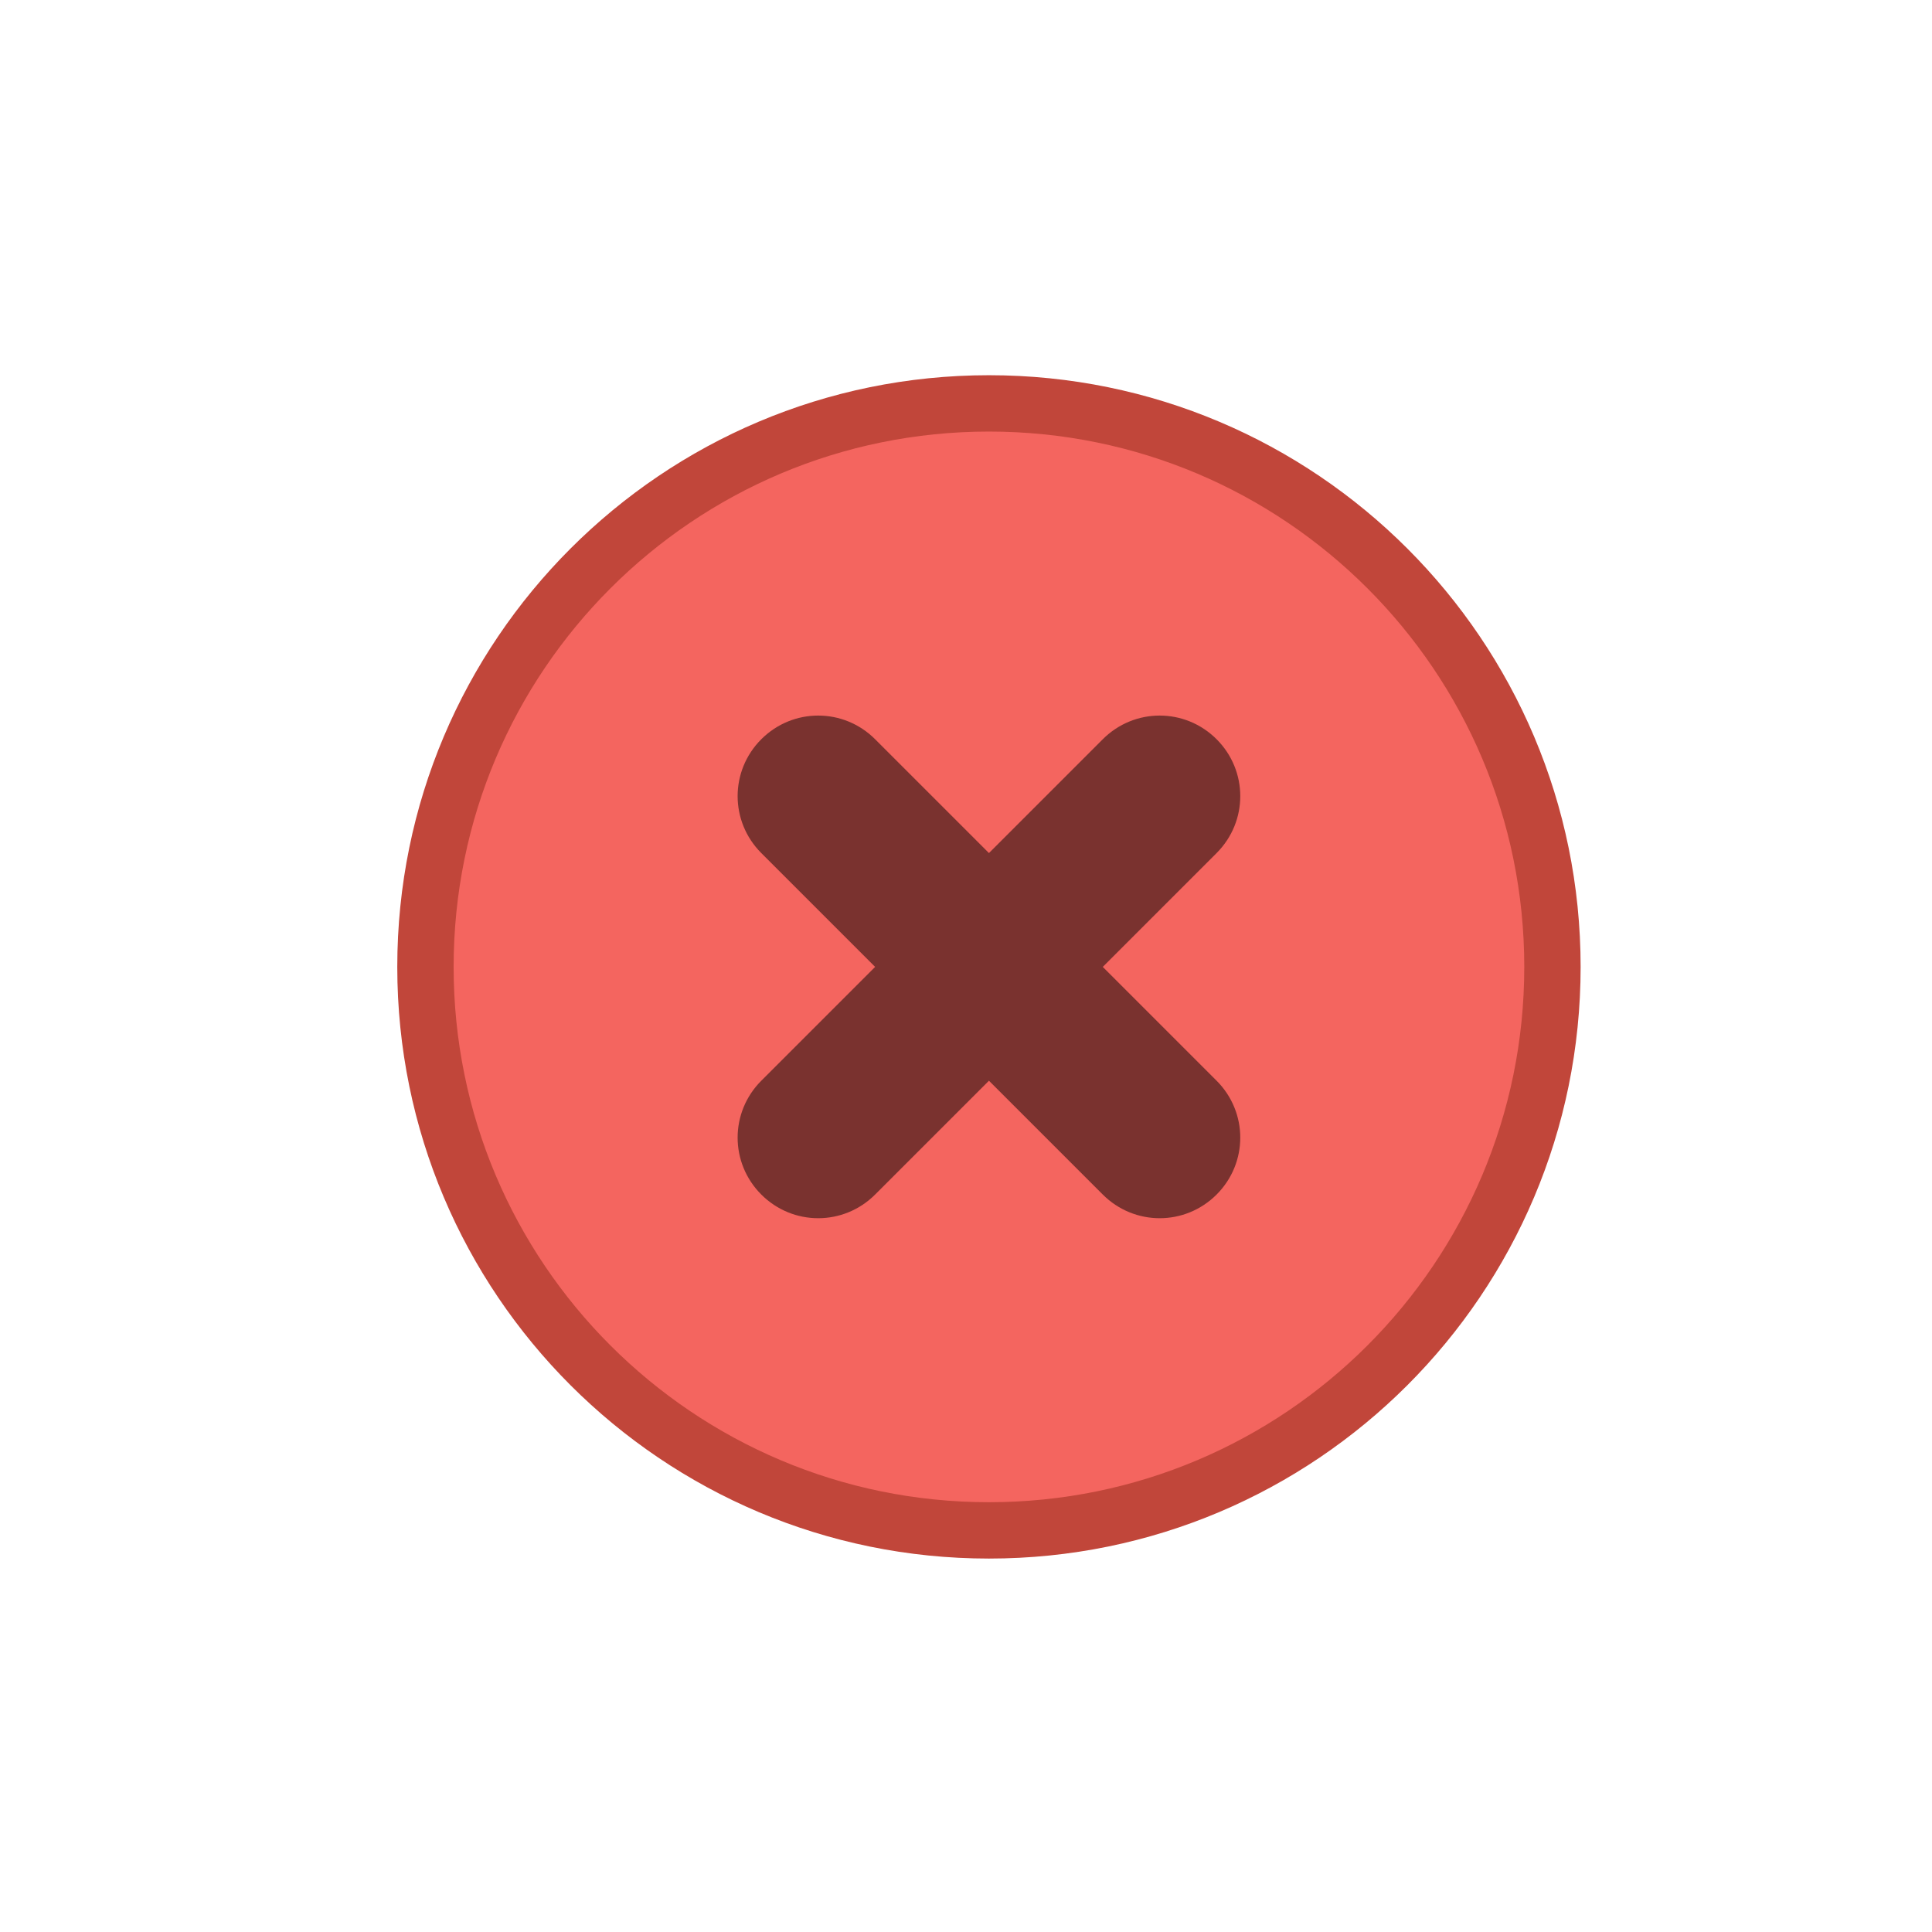
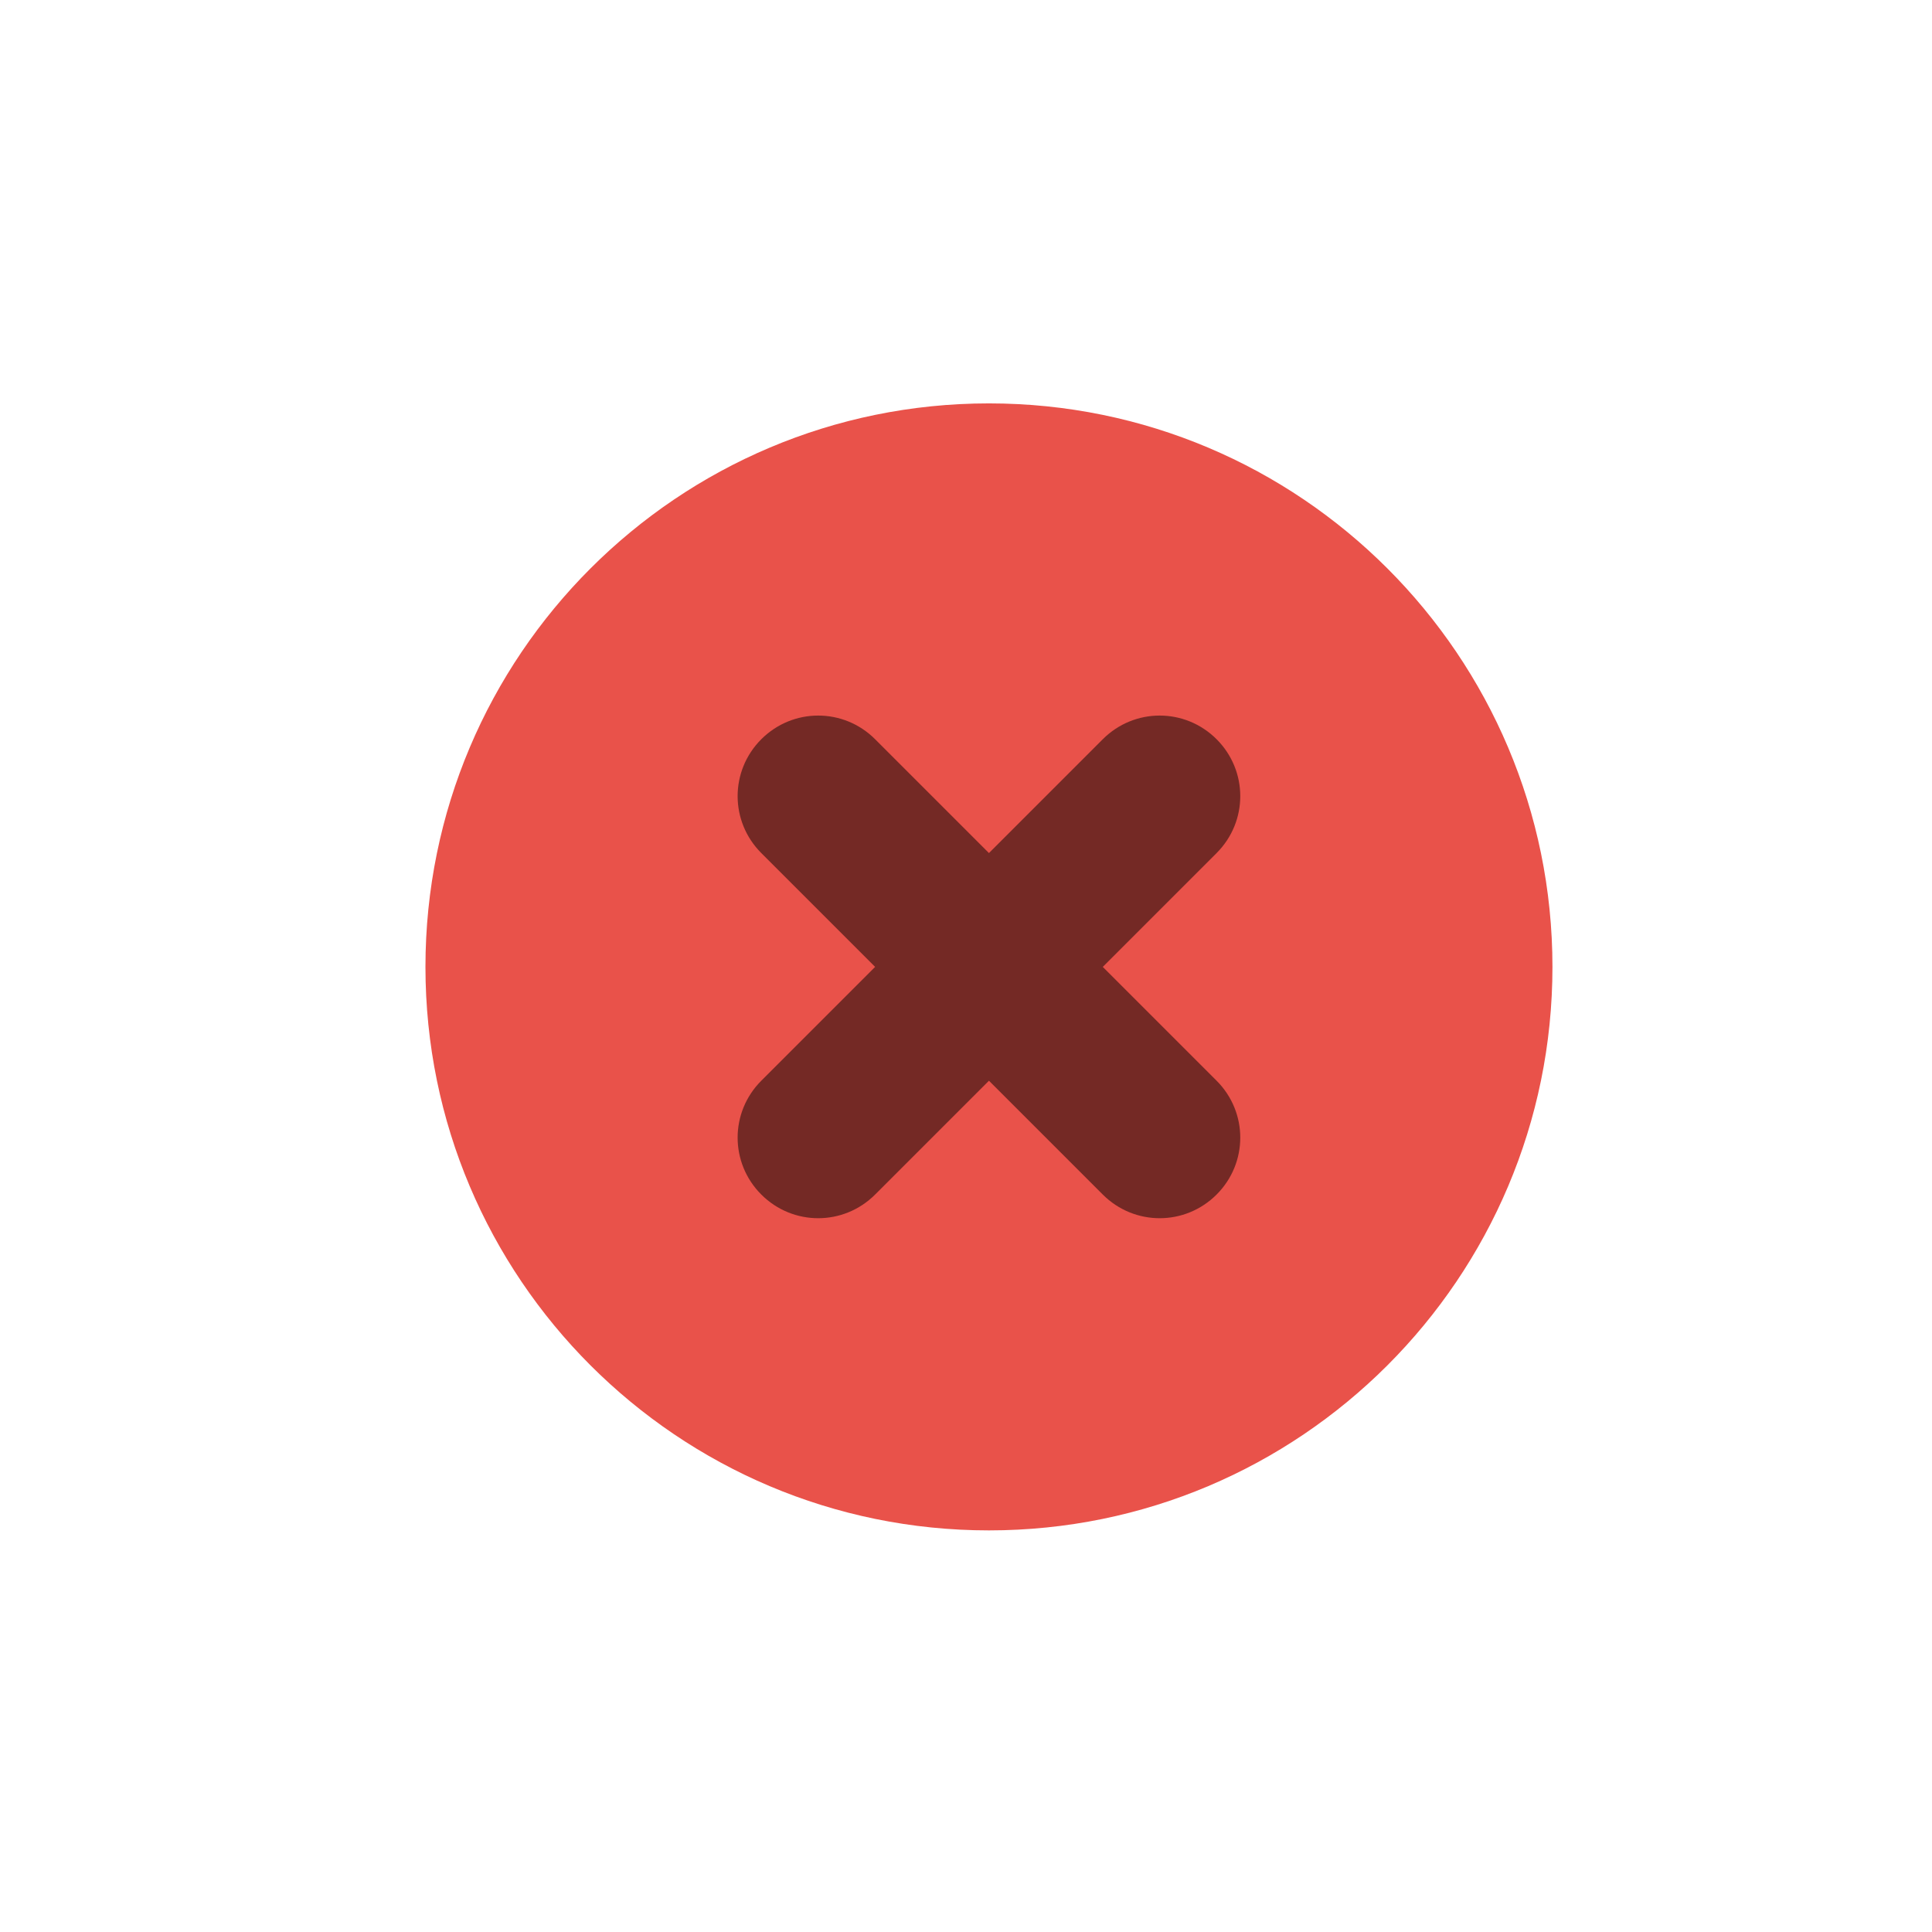
<svg xmlns="http://www.w3.org/2000/svg" xmlns:xlink="http://www.w3.org/1999/xlink" width="24" height="24" id="svg4428" version="1.1">
  <defs id="defs4430" />
  <g id="layer1" transform="translate(0,-1098.52)">
    <g id="4" transform="translate(86.4,-3.2)" />
    <g transform="translate(-286.8729,1376.652)" style="display:inline" id="active-center">
      <rect style="opacity:0;fill:#000000;fill-opacity:1;stroke:none;stroke-width:0.474;stroke-linejoin:miter;stroke-miterlimit:4;stroke-dasharray:none;stroke-opacity:1;paint-order:markers stroke fill" id="rect1569-36-2" width="16" height="16" x="293" y="-242.638" ry="1.6930764e-05" />
      <g transform="translate(294,-241.6378)" id="titlebutton-close-1-7-1" style="enable-background:new">
        <g transform="translate(-5,-1033.362)" id="g6-53-7">
-           <path style="fill:#f4655f;fill-opacity:1;fill-rule:evenodd;stroke:#c1463a;stroke-width:0.7;stroke-miterlimit:4;stroke-dasharray:none;stroke-opacity:1" d="m 12,1047.362 c 3.866,0 7,-3.134 7,-7 0,-3.866 -3.134,-7 -7,-7 -3.866,0 -7,3.134 -7,7 0,3.866 3.134,7 7,7" id="path2-56-8" />
+           <path style="fill:#e9524a;fill-opacity:1;fill-rule:evenodd;stroke:none" d="m 12,1047.362 c 3.866,0 7,-3.134 7,-7 0,-3.866 -3.134,-7 -7,-7 -3.866,0 -7,3.134 -7,7 0,3.866 3.134,7 7,7" id="path2-56-8" />
        </g>
      </g>
    </g>
    <g transform="translate(-289.323,1313.031)" style="display:inline" id="inactive-center">
      <rect ry="1.6930764e-05" y="-268.638" x="293" height="16" width="16" id="rect1561-02-6" style="opacity:0;fill:#000000;fill-opacity:1;stroke:none;stroke-width:0.474;stroke-linejoin:miter;stroke-miterlimit:4;stroke-dasharray:none;stroke-opacity:1;paint-order:markers stroke fill" />
      <g transform="translate(294,-267.6378)" id="titlebutton-close-backdrop-1-3-4" style="enable-background:new">
        <g transform="translate(-5,-1033.362)" id="g6-97-7-3">
-           <path style="fill:#626465;fill-opacity:1;fill-rule:evenodd;stroke:none" d="m 12,1047.362 c 3.866,0 7,-3.134 7,-7 0,-3.866 -3.134,-7 -7,-7 -3.866,0 -7,3.134 -7,7 0,3.866 3.134,7 7,7" id="path2-361-5-3" />
+           <path style="fill:#5d5d5d;fill-opacity:1;fill-rule:evenodd;stroke:none" d="m 12,1047.362 c 3.866,0 7,-3.134 7,-7 0,-3.866 -3.134,-7 -7,-7 -3.866,0 -7,3.134 -7,7 0,3.866 3.134,7 7,7" id="path2-361-5-3" />
        </g>
      </g>
    </g>
    <g transform="translate(-288.1068,1261.697)" style="display:inline" id="pressed-center">
      <rect style="opacity:0;fill:#000000;fill-opacity:1;stroke:none;stroke-width:0.474;stroke-linejoin:miter;stroke-miterlimit:4;stroke-dasharray:none;stroke-opacity:1;paint-order:markers stroke fill" id="rect1586-93-9" width="16" height="16" x="293" y="-190.638" ry="1.6930764e-05" />
      <g transform="translate(294,-189.6378)" id="titlebutton-close-active-1-1-7" style="enable-background:new">
        <g transform="translate(-5,-1033.362)" id="g6-3-9-7">
-           <path style="fill:#f4655f;fill-opacity:1;fill-rule:evenodd;stroke:#c1463a;stroke-width:0.7;stroke-miterlimit:4;stroke-dasharray:none;stroke-opacity:1" d="m 12,1047.362 c 3.866,0 7,-3.134 7,-7 0,-3.866 -3.134,-7 -7,-7 -3.866,0 -7,3.134 -7,7 0,3.866 3.134,7 7,7" id="path2-6-4-6" />
+           <path style="fill:#e9524a;fill-opacity:1;fill-rule:evenodd;stroke:none" d="m 12,1047.362 c 3.866,0 7,-3.134 7,-7 0,-3.866 -3.134,-7 -7,-7 -3.866,0 -7,3.134 -7,7 0,3.866 3.134,7 7,7" id="path2-6-4-6" />
          <path style="opacity:0.5;fill:#000000;fill-opacity:1;stroke:none;stroke-width:2;stroke-linecap:round;stroke-linejoin:round;stroke-miterlimit:4;stroke-dasharray:none;stroke-opacity:1;enable-background:new" d="m 9.172,1037.534 c -0.392,0.392 -0.392,1.022 0,1.414 l 1.414,1.414 -1.414,1.414 c -0.392,0.392 -0.392,1.022 0,1.414 0.392,0.392 1.022,0.392 1.414,0 L 12,1041.776 l 1.414,1.414 c 0.392,0.392 1.022,0.392 1.414,0 0.392,-0.392 0.392,-1.022 0,-1.414 l -1.414,-1.414 1.414,-1.414 c 0.392,-0.392 0.392,-1.022 0,-1.414 -0.392,-0.392 -1.022,-0.392 -1.414,0 L 12,1038.948 l -1.414,-1.414 c -0.392,-0.392 -1.022,-0.392 -1.414,0 z" id="path4-7-7-4" />
-           <path id="path3626" d="m 12,1047.362 c 3.866,0 7,-3.134 7,-7 0,-3.866 -3.134,-7 -7,-7 -3.866,0 -7,3.134 -7,7 0,3.866 3.134,7 7,7" style="opacity:0.2;fill:#f72c22;fill-opacity:1;fill-rule:evenodd;stroke:none;stroke-width:0.7;stroke-miterlimit:4;stroke-dasharray:none" />
+           <path id="path3626" d="m 12,1047.362 c 3.866,0 7,-3.134 7,-7 0,-3.866 -3.134,-7 -7,-7 -3.866,0 -7,3.134 -7,7 0,3.866 3.134,7 7,7" style="opacity:0.2;fill:#000000;fill-opacity:1;fill-rule:evenodd;stroke:none" />
        </g>
      </g>
    </g>
    <g transform="translate(-288.7149,1319.169)" style="display:inline" id="hover-center">
      <rect ry="1.6930764e-05" y="-216.638" x="293" height="16" width="16" id="rect1577-8-3" style="opacity:0;fill:#000000;fill-opacity:1;stroke:none;stroke-width:0.474;stroke-linejoin:miter;stroke-miterlimit:4;stroke-dasharray:none;stroke-opacity:1;paint-order:markers stroke fill" />
      <g transform="translate(294,-215.6378)" id="titlebutton-close-hover-1-4-0" style="enable-background:new">
        <g transform="translate(-5,-1033.362)" id="g8-5-3">
-           <path style="fill:#f4655f;fill-opacity:1;fill-rule:evenodd;stroke:#c1463a;stroke-width:0.7;stroke-miterlimit:4;stroke-dasharray:none;stroke-opacity:1" d="m 12,1047.362 c 3.866,0 7,-3.134 7,-7 0,-3.866 -3.134,-7 -7,-7 -3.866,0 -7,3.134 -7,7 0,3.866 3.134,7 7,7" id="path2-62-0-0" />
+           <path style="fill:#e9524a;fill-opacity:1;fill-rule:evenodd;stroke:none" d="m 12,1047.362 c 3.866,0 7,-3.134 7,-7 0,-3.866 -3.134,-7 -7,-7 -3.866,0 -7,3.134 -7,7 0,3.866 3.134,7 7,7" id="path2-62-0-0" />
          <path style="opacity:0.5;fill:#000000;fill-opacity:1;stroke:none;stroke-width:2;stroke-linecap:round;stroke-linejoin:round;stroke-miterlimit:4;stroke-dasharray:none;stroke-opacity:1;enable-background:new" d="m 9.172,1037.534 c -0.392,0.392 -0.392,1.022 0,1.414 l 1.414,1.414 -1.414,1.414 c -0.392,0.392 -0.392,1.022 0,1.414 0.392,0.392 1.022,0.392 1.414,0 L 12,1041.776 l 1.414,1.414 c 0.392,0.392 1.022,0.392 1.414,0 0.392,-0.392 0.392,-1.022 0,-1.414 l -1.414,-1.414 1.414,-1.414 c 0.392,-0.392 0.392,-1.022 0,-1.414 -0.392,-0.392 -1.022,-0.392 -1.414,0 L 12,1038.948 l -1.414,-1.414 c -0.392,-0.392 -1.022,-0.392 -1.414,0 z" id="path6-36-9" />
        </g>
      </g>
    </g>
    <use x="0" y="0" xlink:href="#inactive-center" id="deactivated-center" transform="translate(-0.2133722,-26.94841)" width="100%" height="100%" />
    <g id="hover-inactive-center" style="display:inline" transform="translate(-256.7326,1293.562)">
      <rect ry="1.6930764e-05" y="-190.638" x="293" height="16" width="16" id="rect854" style="opacity:0;fill:#000000;fill-opacity:1;stroke:none;stroke-width:0.474;stroke-linejoin:miter;stroke-miterlimit:4;stroke-dasharray:none;stroke-opacity:1;paint-order:markers stroke fill" />
      <g style="enable-background:new" id="g864" transform="translate(294,-189.6378)">
        <g id="g862" transform="translate(-5,-1033.362)">
-           <path id="path856" d="m 12,1047.362 c 3.866,0 7,-3.134 7,-7 0,-3.866 -3.134,-7 -7,-7 -3.866,0 -7,3.134 -7,7 0,3.866 3.134,7 7,7" style="fill:#626465;fill-opacity:1;fill-rule:evenodd;stroke:none" />
+           <path id="path856" d="m 12,1047.362 c 3.866,0 7,-3.134 7,-7 0,-3.866 -3.134,-7 -7,-7 -3.866,0 -7,3.134 -7,7 0,3.866 3.134,7 7,7" style="fill:#5d5d5d;fill-opacity:1;fill-rule:evenodd;stroke:none" />
          <path id="path858" d="m 9.172,1037.534 c -0.392,0.392 -0.392,1.022 0,1.414 l 1.414,1.414 -1.414,1.414 c -0.392,0.392 -0.392,1.022 0,1.414 0.392,0.392 1.022,0.392 1.414,0 L 12,1041.776 l 1.414,1.414 c 0.392,0.392 1.022,0.392 1.414,0 0.392,-0.392 0.392,-1.022 0,-1.414 l -1.414,-1.414 1.414,-1.414 c 0.392,-0.392 0.392,-1.022 0,-1.414 -0.392,-0.392 -1.022,-0.392 -1.414,0 L 12,1038.948 l -1.414,-1.414 c -0.392,-0.392 -1.022,-0.392 -1.414,0 z" style="opacity:0.5;fill:#000000;fill-opacity:1;stroke:none;stroke-width:2;stroke-linecap:round;stroke-linejoin:round;stroke-miterlimit:4;stroke-dasharray:none;stroke-opacity:1;enable-background:new" />
        </g>
      </g>
    </g>
    <use height="100%" width="100%" transform="translate(28.70975,-26.94841)" id="deactivated-inactive-center" xlink:href="#inactive-center" y="0" x="0" />
  </g>
</svg>
